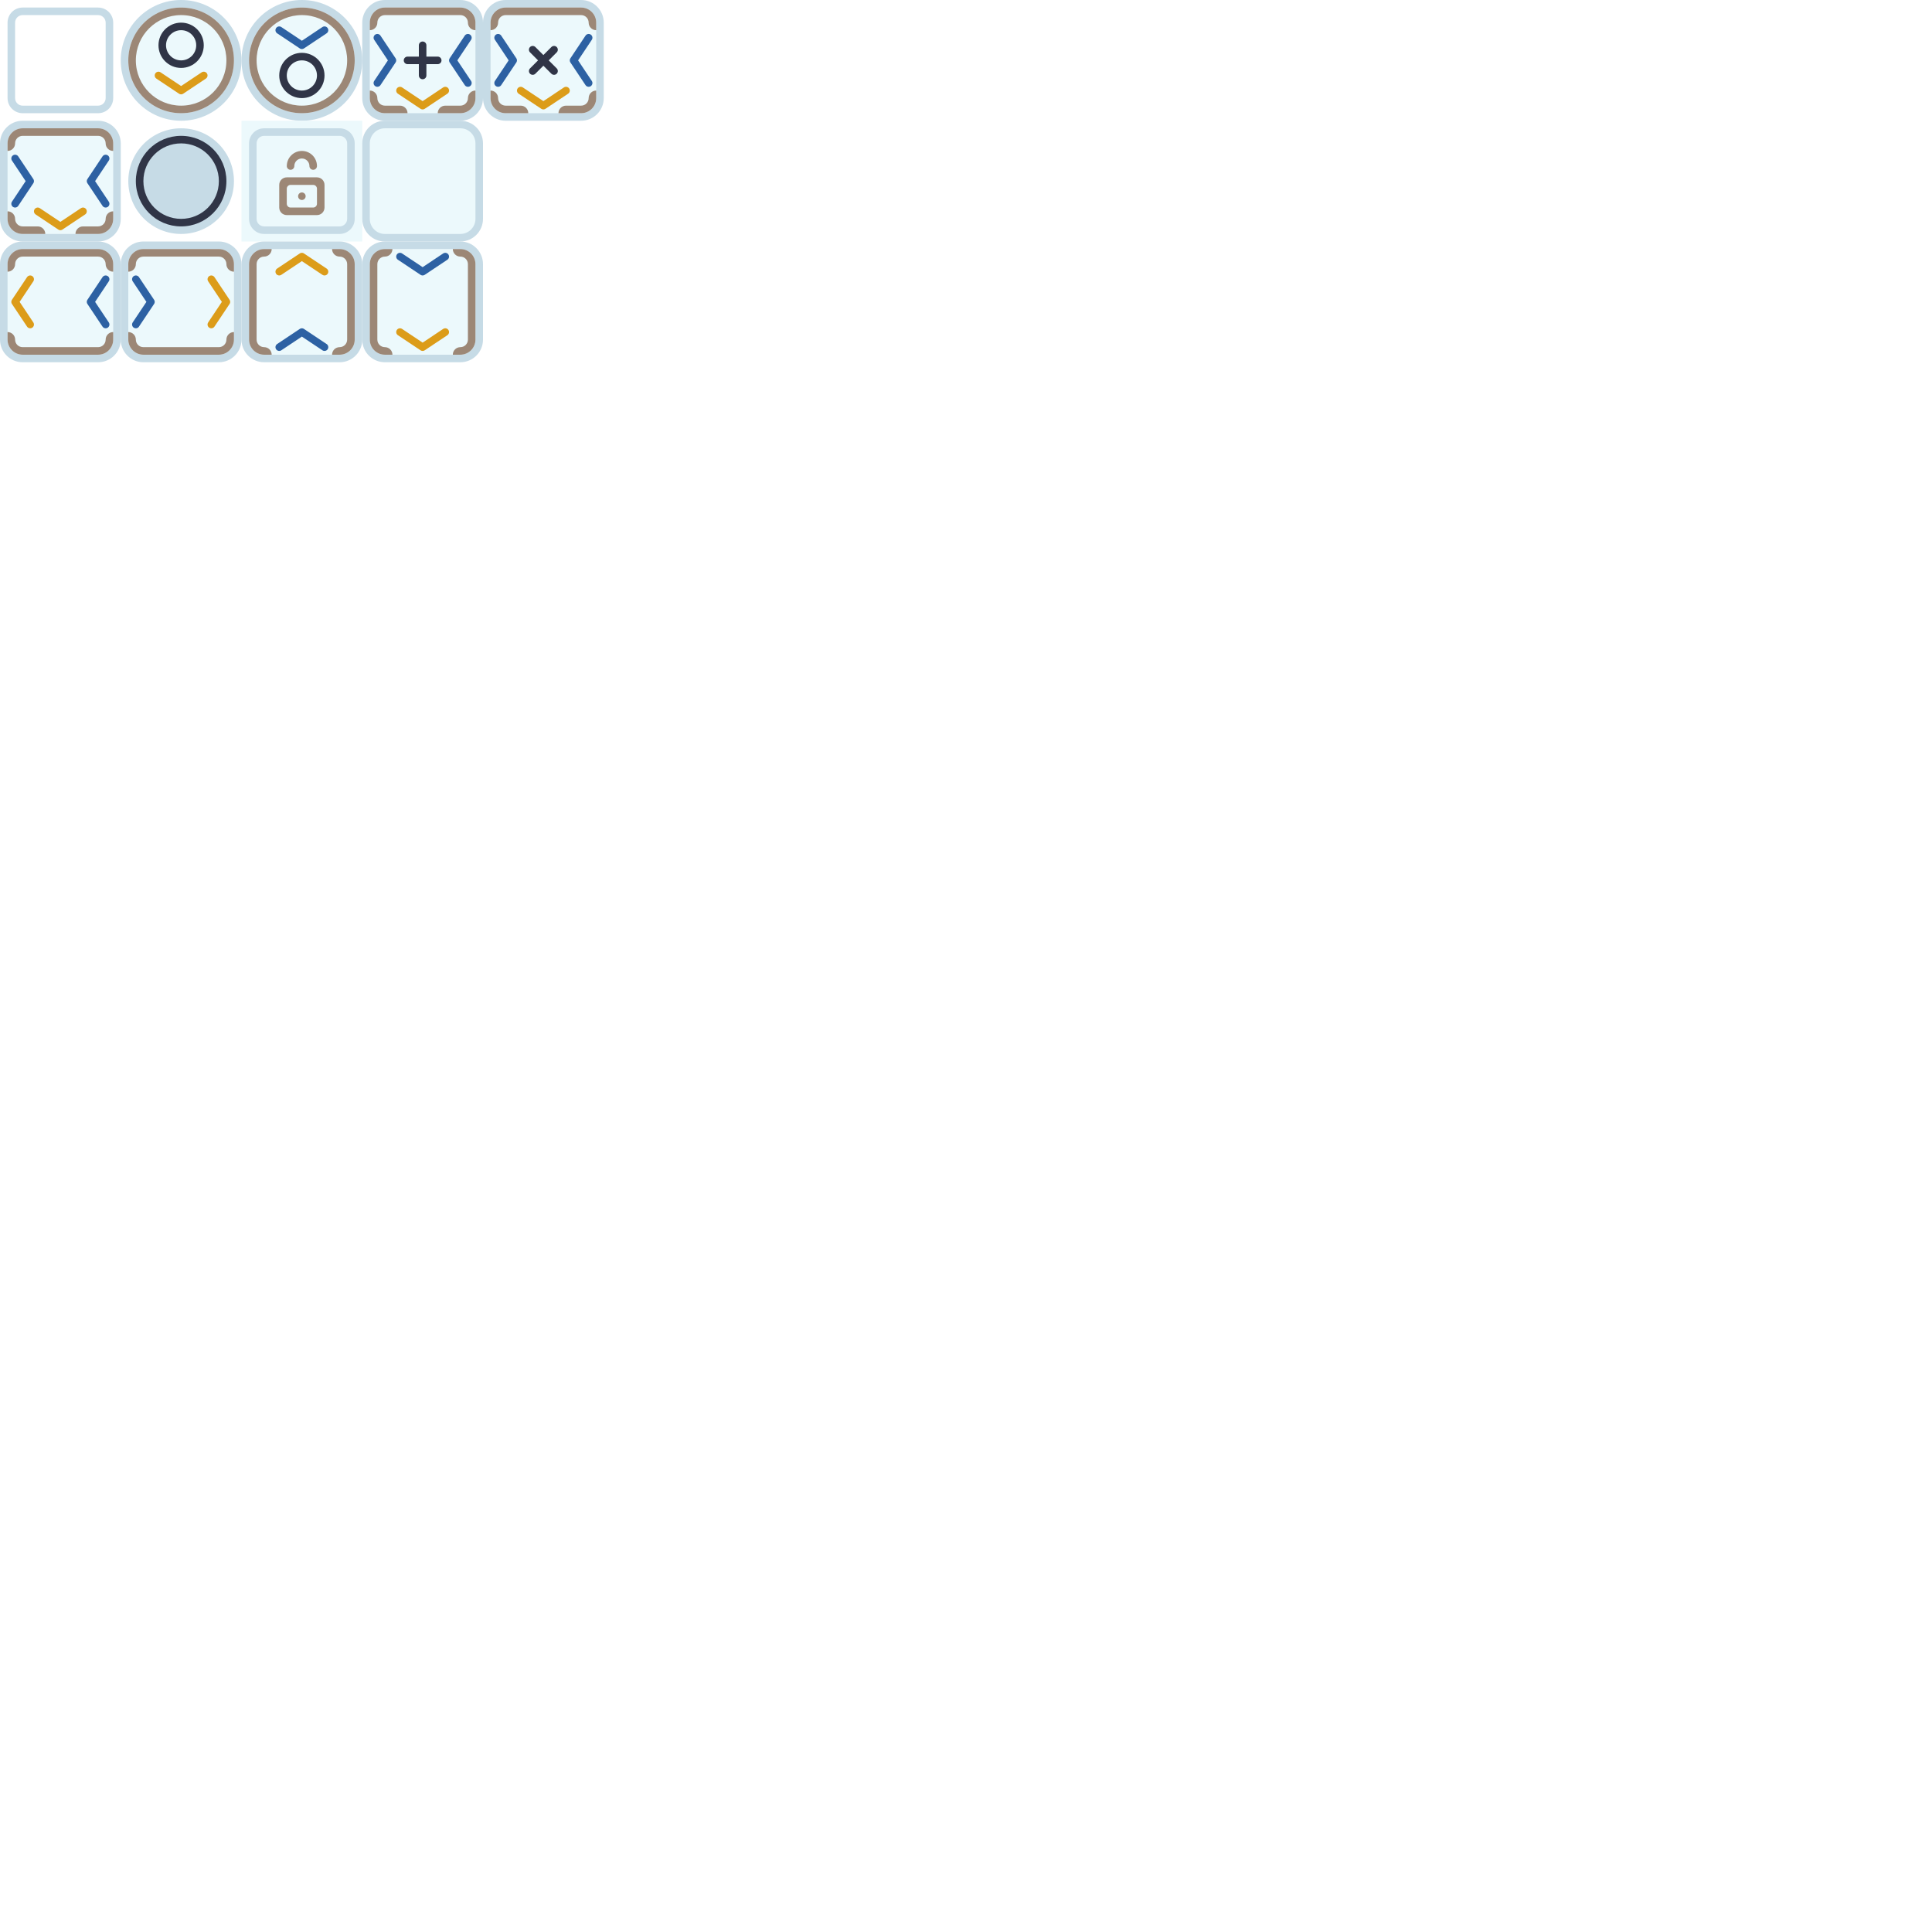
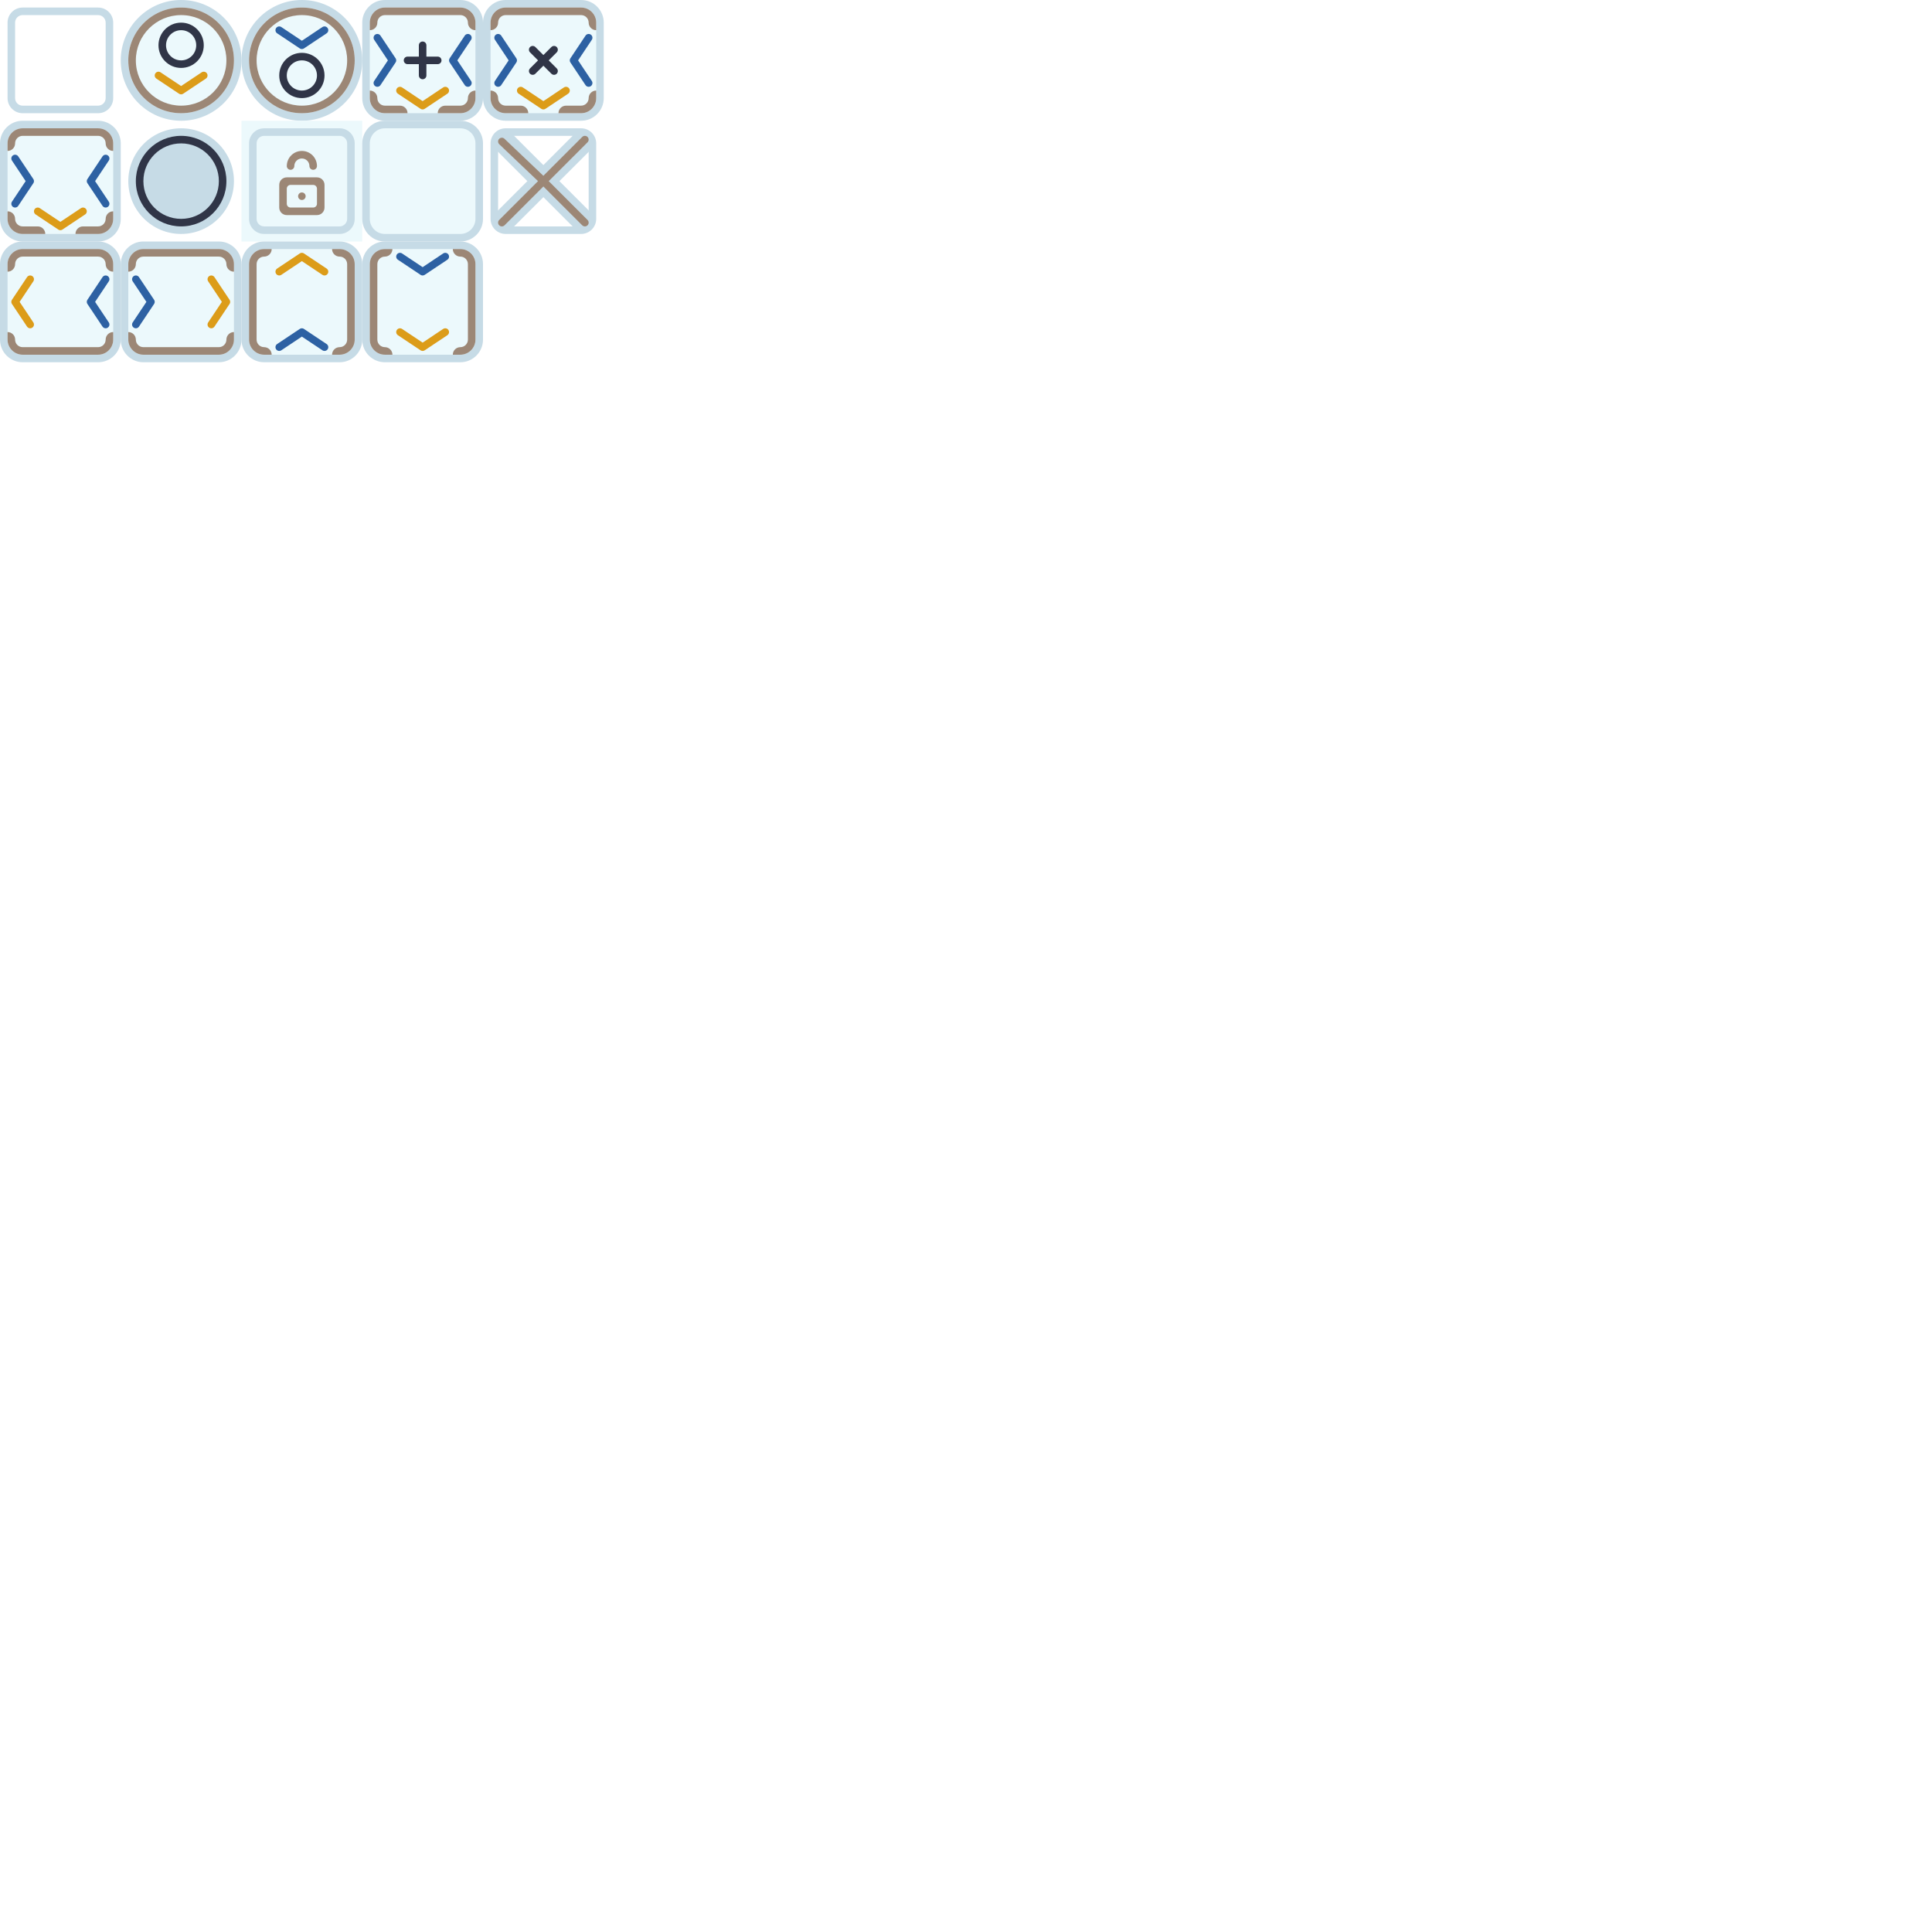
<svg xmlns="http://www.w3.org/2000/svg" xmlns:xlink="http://www.w3.org/1999/xlink" width="1024" height="1024" viewBox="0 0 1024 1024" version="1.1" id="svg5">
  <defs id="defs2" />
  <g id="layer1" style="display:none">
    <rect style="opacity:1;fill:#9c8776;fill-opacity:1;stroke-width:0.265;stroke-linecap:round;stroke-linejoin:round" id="rect234" width="9.452" height="11.258" x="-32.512" y="-5.629" />
    <rect style="opacity:1;fill:#2d61a3;fill-opacity:1;stroke-width:0.265;stroke-linecap:round;stroke-linejoin:round" id="rect1624" width="9.452" height="11.258" x="-19.335" y="-19.675" />
    <rect style="opacity:1;fill:#dc9c19;fill-opacity:1;stroke-width:0.265;stroke-linecap:round;stroke-linejoin:round" id="rect1626" width="9.452" height="11.258" x="-32.512" y="-19.675" />
    <rect style="opacity:1;fill:#303547;fill-opacity:1;stroke-width:0.265;stroke-linecap:round;stroke-linejoin:round" id="rect1628" width="9.452" height="11.258" x="-19.335" y="-33.721" />
    <rect style="opacity:1;fill:#c6dbe6;fill-opacity:1;stroke-width:0.265;stroke-linecap:round;stroke-linejoin:round" id="rect2356" width="9.452" height="11.258" x="-19.335" y="-5.629" />
    <g id="g10489" style="stroke:#ff36ba;stroke-opacity:1" transform="translate(0,-192)">
      <path style="fill:none;stroke:#ff36ba;stroke-width:1px;stroke-linecap:butt;stroke-linejoin:miter;stroke-opacity:1" d="m 32,220 v 8" id="path10485" />
      <g id="g19122">
        <path style="fill:none;stroke:#ff36ba;stroke-width:1px;stroke-linecap:butt;stroke-linejoin:miter;stroke-opacity:1" d="m 28,224 h 8" id="path10487" />
        <path id="rect18831" style="opacity:1;fill:#ff36ba;fill-opacity:1;stroke:none;stroke-width:4;stroke-linecap:round;stroke-linejoin:round;stroke-dasharray:none;stroke-opacity:1" d="m 0,192 v 64 h 64 v -64 z m 1,1 h 62 v 62 H 1 Z" />
      </g>
    </g>
    <g id="g14717" style="stroke:#ff36ba;stroke-opacity:1" transform="translate(261.4094,-188.9544)" />
    <use x="0" y="0" xlink:href="#g10489" id="use20725" />
    <use x="0" y="0" xlink:href="#g10489" transform="translate(0,64)" id="use20727" />
    <use x="0" y="0" xlink:href="#g10489" transform="translate(0,128)" id="use20729" />
    <use x="0" y="0" xlink:href="#g10489" transform="translate(0,192)" id="use20731" />
    <use x="0" y="0" xlink:href="#g10489" transform="translate(0,256)" id="use20733" />
    <use x="0" y="0" xlink:href="#g10489" transform="translate(0,320)" id="use20735" />
    <use x="0" y="0" xlink:href="#g10489" transform="translate(0,384)" id="use20737" />
    <use x="0" y="0" xlink:href="#g10489" transform="translate(0,448)" id="use20739" />
    <use x="0" y="0" xlink:href="#g10489" transform="translate(0,512)" id="use20741" />
    <use x="0" y="0" xlink:href="#g10489" transform="translate(0,576)" id="use20743" />
    <use x="0" y="0" xlink:href="#g10489" transform="translate(0,640)" id="use20745" />
    <use x="0" y="0" xlink:href="#g10489" transform="translate(0,704)" id="use20747" />
    <use x="0" y="0" xlink:href="#g10489" transform="translate(0,768)" id="use20749" />
    <use x="0" y="0" xlink:href="#g10489" transform="translate(0,832)" id="use20751" />
    <use x="0" y="0" xlink:href="#g10489" transform="translate(0,896)" id="use20753" />
    <use x="0" y="0" xlink:href="#g10489" transform="translate(0,960)" id="use20755" />
    <use x="0" y="0" xlink:href="#g10489" transform="translate(64)" id="use20757" />
    <use x="0" y="0" xlink:href="#g10489" transform="translate(64,64)" id="use20759" />
    <use x="0" y="0" xlink:href="#g10489" transform="translate(64,128)" id="use20761" />
    <use x="0" y="0" xlink:href="#g10489" transform="translate(64,192)" id="use20763" />
    <use x="0" y="0" xlink:href="#g10489" transform="translate(64,256)" id="use20765" />
    <use x="0" y="0" xlink:href="#g10489" transform="translate(64,320)" id="use20767" />
    <use x="0" y="0" xlink:href="#g10489" transform="translate(64,384)" id="use20769" />
    <use x="0" y="0" xlink:href="#g10489" transform="translate(64,448)" id="use20771" />
    <use x="0" y="0" xlink:href="#g10489" transform="translate(64,512)" id="use20773" />
    <use x="0" y="0" xlink:href="#g10489" transform="translate(64,576)" id="use20775" />
    <use x="0" y="0" xlink:href="#g10489" transform="translate(64,640)" id="use20777" />
    <use x="0" y="0" xlink:href="#g10489" transform="translate(64,704)" id="use20779" />
    <use x="0" y="0" xlink:href="#g10489" transform="translate(64,768)" id="use20781" />
    <use x="0" y="0" xlink:href="#g10489" transform="translate(64,832)" id="use20783" />
    <use x="0" y="0" xlink:href="#g10489" transform="translate(64,896)" id="use20785" />
    <use x="0" y="0" xlink:href="#g10489" transform="translate(64,960)" id="use20787" />
    <use x="0" y="0" xlink:href="#g10489" transform="translate(128)" id="use20789" />
    <use x="0" y="0" xlink:href="#g10489" transform="translate(128,64)" id="use20791" />
    <use x="0" y="0" xlink:href="#g10489" transform="translate(128,128)" id="use20793" />
    <use x="0" y="0" xlink:href="#g10489" transform="translate(128,192)" id="use20795" />
    <use x="0" y="0" xlink:href="#g10489" transform="translate(128,256)" id="use20797" />
    <use x="0" y="0" xlink:href="#g10489" transform="translate(128,320)" id="use20799" />
    <use x="0" y="0" xlink:href="#g10489" transform="translate(128,384)" id="use20801" />
    <use x="0" y="0" xlink:href="#g10489" transform="translate(128,448)" id="use20803" />
    <use x="0" y="0" xlink:href="#g10489" transform="translate(128,512)" id="use20805" />
    <use x="0" y="0" xlink:href="#g10489" transform="translate(128,576)" id="use20807" />
    <use x="0" y="0" xlink:href="#g10489" transform="translate(128,640)" id="use20809" />
    <use x="0" y="0" xlink:href="#g10489" transform="translate(128,704)" id="use20811" />
    <use x="0" y="0" xlink:href="#g10489" transform="translate(128,768)" id="use20813" />
    <use x="0" y="0" xlink:href="#g10489" transform="translate(128,832)" id="use20815" />
    <use x="0" y="0" xlink:href="#g10489" transform="translate(128,896)" id="use20817" />
    <use x="0" y="0" xlink:href="#g10489" transform="translate(128,960)" id="use20819" />
    <use x="0" y="0" xlink:href="#g10489" transform="translate(192)" id="use20821" />
    <use x="0" y="0" xlink:href="#g10489" transform="translate(192,64)" id="use20823" />
    <use x="0" y="0" xlink:href="#g10489" transform="translate(192,128)" id="use20825" />
    <use x="0" y="0" xlink:href="#g10489" transform="translate(192,192)" id="use20827" />
    <use x="0" y="0" xlink:href="#g10489" transform="translate(192,256)" id="use20829" />
    <use x="0" y="0" xlink:href="#g10489" transform="translate(192,320)" id="use20831" />
    <use x="0" y="0" xlink:href="#g10489" transform="translate(192,384)" id="use20833" />
    <use x="0" y="0" xlink:href="#g10489" transform="translate(192,448)" id="use20835" />
    <use x="0" y="0" xlink:href="#g10489" transform="translate(192,512)" id="use20837" />
    <use x="0" y="0" xlink:href="#g10489" transform="translate(192,576)" id="use20839" />
    <use x="0" y="0" xlink:href="#g10489" transform="translate(192,640)" id="use20841" />
    <use x="0" y="0" xlink:href="#g10489" transform="translate(192,704)" id="use20843" />
    <use x="0" y="0" xlink:href="#g10489" transform="translate(192,768)" id="use20845" />
    <use x="0" y="0" xlink:href="#g10489" transform="translate(192,832)" id="use20847" />
    <use x="0" y="0" xlink:href="#g10489" transform="translate(192,896)" id="use20849" />
    <use x="0" y="0" xlink:href="#g10489" transform="translate(192,960)" id="use20851" />
    <use x="0" y="0" xlink:href="#g10489" transform="translate(256)" id="use20853" />
    <use x="0" y="0" xlink:href="#g10489" transform="translate(256,64)" id="use20855" />
    <use x="0" y="0" xlink:href="#g10489" transform="translate(256,128)" id="use20857" />
    <use x="0" y="0" xlink:href="#g10489" transform="translate(256,192)" id="use20859" />
    <use x="0" y="0" xlink:href="#g10489" transform="translate(256,256)" id="use20861" />
    <use x="0" y="0" xlink:href="#g10489" transform="translate(256,320)" id="use20863" />
    <use x="0" y="0" xlink:href="#g10489" transform="translate(256,384)" id="use20865" />
    <use x="0" y="0" xlink:href="#g10489" transform="translate(256,448)" id="use20867" />
    <use x="0" y="0" xlink:href="#g10489" transform="translate(256,512)" id="use20869" />
    <use x="0" y="0" xlink:href="#g10489" transform="translate(256,576)" id="use20871" />
    <use x="0" y="0" xlink:href="#g10489" transform="translate(256,640)" id="use20873" />
    <use x="0" y="0" xlink:href="#g10489" transform="translate(256,704)" id="use20875" />
    <use x="0" y="0" xlink:href="#g10489" transform="translate(256,768)" id="use20877" />
    <use x="0" y="0" xlink:href="#g10489" transform="translate(256,832)" id="use20879" />
    <use x="0" y="0" xlink:href="#g10489" transform="translate(256,896)" id="use20881" />
    <use x="0" y="0" xlink:href="#g10489" transform="translate(256,960)" id="use20883" />
    <use x="0" y="0" xlink:href="#g10489" transform="translate(320)" id="use20885" />
    <use x="0" y="0" xlink:href="#g10489" transform="translate(320,64)" id="use20887" />
    <use x="0" y="0" xlink:href="#g10489" transform="translate(320,128)" id="use20889" />
    <use x="0" y="0" xlink:href="#g10489" transform="translate(320,192)" id="use20891" />
    <use x="0" y="0" xlink:href="#g10489" transform="translate(320,256)" id="use20893" />
    <use x="0" y="0" xlink:href="#g10489" transform="translate(320,320)" id="use20895" />
    <use x="0" y="0" xlink:href="#g10489" transform="translate(320,384)" id="use20897" />
    <use x="0" y="0" xlink:href="#g10489" transform="translate(320,448)" id="use20899" />
    <use x="0" y="0" xlink:href="#g10489" transform="translate(320,512)" id="use20901" />
    <use x="0" y="0" xlink:href="#g10489" transform="translate(320,576)" id="use20903" />
    <use x="0" y="0" xlink:href="#g10489" transform="translate(320,640)" id="use20905" />
    <use x="0" y="0" xlink:href="#g10489" transform="translate(320,704)" id="use20907" />
    <use x="0" y="0" xlink:href="#g10489" transform="translate(320,768)" id="use20909" />
    <use x="0" y="0" xlink:href="#g10489" transform="translate(320,832)" id="use20911" />
    <use x="0" y="0" xlink:href="#g10489" transform="translate(320,896)" id="use20913" />
    <use x="0" y="0" xlink:href="#g10489" transform="translate(320,960)" id="use20915" />
    <use x="0" y="0" xlink:href="#g10489" transform="translate(384)" id="use20917" />
    <use x="0" y="0" xlink:href="#g10489" transform="translate(384,64)" id="use20919" />
    <use x="0" y="0" xlink:href="#g10489" transform="translate(384,128)" id="use20921" />
    <use x="0" y="0" xlink:href="#g10489" transform="translate(384,192)" id="use20923" />
    <use x="0" y="0" xlink:href="#g10489" transform="translate(384,256)" id="use20925" />
    <use x="0" y="0" xlink:href="#g10489" transform="translate(384,320)" id="use20927" />
    <use x="0" y="0" xlink:href="#g10489" transform="translate(384,384)" id="use20929" />
    <use x="0" y="0" xlink:href="#g10489" transform="translate(384,448)" id="use20931" />
    <use x="0" y="0" xlink:href="#g10489" transform="translate(384,512)" id="use20933" />
    <use x="0" y="0" xlink:href="#g10489" transform="translate(384,576)" id="use20935" />
    <use x="0" y="0" xlink:href="#g10489" transform="translate(384,640)" id="use20937" />
    <use x="0" y="0" xlink:href="#g10489" transform="translate(384,704)" id="use20939" />
    <use x="0" y="0" xlink:href="#g10489" transform="translate(384,768)" id="use20941" />
    <use x="0" y="0" xlink:href="#g10489" transform="translate(384,832)" id="use20943" />
    <use x="0" y="0" xlink:href="#g10489" transform="translate(384,896)" id="use20945" />
    <use x="0" y="0" xlink:href="#g10489" transform="translate(384,960)" id="use20947" />
    <use x="0" y="0" xlink:href="#g10489" transform="translate(448)" id="use20949" />
    <use x="0" y="0" xlink:href="#g10489" transform="translate(448,64)" id="use20951" />
    <use x="0" y="0" xlink:href="#g10489" transform="translate(448,128)" id="use20953" />
    <use x="0" y="0" xlink:href="#g10489" transform="translate(448,192)" id="use20955" />
    <use x="0" y="0" xlink:href="#g10489" transform="translate(448,256)" id="use20957" />
    <use x="0" y="0" xlink:href="#g10489" transform="translate(448,320)" id="use20959" />
    <use x="0" y="0" xlink:href="#g10489" transform="translate(448,384)" id="use20961" />
    <use x="0" y="0" xlink:href="#g10489" transform="translate(448,448)" id="use20963" />
    <use x="0" y="0" xlink:href="#g10489" transform="translate(448,512)" id="use20965" />
    <use x="0" y="0" xlink:href="#g10489" transform="translate(448,576)" id="use20967" />
    <use x="0" y="0" xlink:href="#g10489" transform="translate(448,640)" id="use20969" />
    <use x="0" y="0" xlink:href="#g10489" transform="translate(448,704)" id="use20971" />
    <use x="0" y="0" xlink:href="#g10489" transform="translate(448,768)" id="use20973" />
    <use x="0" y="0" xlink:href="#g10489" transform="translate(448,832)" id="use20975" />
    <use x="0" y="0" xlink:href="#g10489" transform="translate(448,896)" id="use20977" />
    <use x="0" y="0" xlink:href="#g10489" transform="translate(448,960)" id="use20979" />
    <use x="0" y="0" xlink:href="#g10489" transform="translate(512)" id="use20981" />
    <use x="0" y="0" xlink:href="#g10489" transform="translate(512,64)" id="use20983" />
    <use x="0" y="0" xlink:href="#g10489" transform="translate(512,128)" id="use20985" />
    <use x="0" y="0" xlink:href="#g10489" transform="translate(512,192)" id="use20987" />
    <use x="0" y="0" xlink:href="#g10489" transform="translate(512,256)" id="use20989" />
    <use x="0" y="0" xlink:href="#g10489" transform="translate(512,320)" id="use20991" />
    <use x="0" y="0" xlink:href="#g10489" transform="translate(512,384)" id="use20993" />
    <use x="0" y="0" xlink:href="#g10489" transform="translate(512,448)" id="use20995" />
    <use x="0" y="0" xlink:href="#g10489" transform="translate(512,512)" id="use20997" />
    <use x="0" y="0" xlink:href="#g10489" transform="translate(512,576)" id="use20999" />
    <use x="0" y="0" xlink:href="#g10489" transform="translate(512,640)" id="use21001" />
    <use x="0" y="0" xlink:href="#g10489" transform="translate(512,704)" id="use21003" />
    <use x="0" y="0" xlink:href="#g10489" transform="translate(512,768)" id="use21005" />
    <use x="0" y="0" xlink:href="#g10489" transform="translate(512,832)" id="use21007" />
    <use x="0" y="0" xlink:href="#g10489" transform="translate(512,896)" id="use21009" />
    <use x="0" y="0" xlink:href="#g10489" transform="translate(512,960)" id="use21011" />
    <use x="0" y="0" xlink:href="#g10489" transform="translate(576)" id="use21013" />
    <use x="0" y="0" xlink:href="#g10489" transform="translate(576,64)" id="use21015" />
    <use x="0" y="0" xlink:href="#g10489" transform="translate(576,128)" id="use21017" />
    <use x="0" y="0" xlink:href="#g10489" transform="translate(576,192)" id="use21019" />
    <use x="0" y="0" xlink:href="#g10489" transform="translate(576,256)" id="use21021" />
    <use x="0" y="0" xlink:href="#g10489" transform="translate(576,320)" id="use21023" />
    <use x="0" y="0" xlink:href="#g10489" transform="translate(576,384)" id="use21025" />
    <use x="0" y="0" xlink:href="#g10489" transform="translate(576,448)" id="use21027" />
    <use x="0" y="0" xlink:href="#g10489" transform="translate(576,512)" id="use21029" />
    <use x="0" y="0" xlink:href="#g10489" transform="translate(576,576)" id="use21031" />
    <use x="0" y="0" xlink:href="#g10489" transform="translate(576,640)" id="use21033" />
    <use x="0" y="0" xlink:href="#g10489" transform="translate(576,704)" id="use21035" />
    <use x="0" y="0" xlink:href="#g10489" transform="translate(576,768)" id="use21037" />
    <use x="0" y="0" xlink:href="#g10489" transform="translate(576,832)" id="use21039" />
    <use x="0" y="0" xlink:href="#g10489" transform="translate(576,896)" id="use21041" />
    <use x="0" y="0" xlink:href="#g10489" transform="translate(576,960)" id="use21043" />
    <use x="0" y="0" xlink:href="#g10489" transform="translate(640)" id="use21045" />
    <use x="0" y="0" xlink:href="#g10489" transform="translate(640,64)" id="use21047" />
    <use x="0" y="0" xlink:href="#g10489" transform="translate(640,128)" id="use21049" />
    <use x="0" y="0" xlink:href="#g10489" transform="translate(640,192)" id="use21051" />
    <use x="0" y="0" xlink:href="#g10489" transform="translate(640,256)" id="use21053" />
    <use x="0" y="0" xlink:href="#g10489" transform="translate(640,320)" id="use21055" />
    <use x="0" y="0" xlink:href="#g10489" transform="translate(640,384)" id="use21057" />
    <use x="0" y="0" xlink:href="#g10489" transform="translate(640,448)" id="use21059" />
    <use x="0" y="0" xlink:href="#g10489" transform="translate(640,512)" id="use21061" />
    <use x="0" y="0" xlink:href="#g10489" transform="translate(640,576)" id="use21063" />
    <use x="0" y="0" xlink:href="#g10489" transform="translate(640,640)" id="use21065" />
    <use x="0" y="0" xlink:href="#g10489" transform="translate(640,704)" id="use21067" />
    <use x="0" y="0" xlink:href="#g10489" transform="translate(640,768)" id="use21069" />
    <use x="0" y="0" xlink:href="#g10489" transform="translate(640,832)" id="use21071" />
    <use x="0" y="0" xlink:href="#g10489" transform="translate(640,896)" id="use21073" />
    <use x="0" y="0" xlink:href="#g10489" transform="translate(640,960)" id="use21075" />
    <use x="0" y="0" xlink:href="#g10489" transform="translate(704)" id="use21077" />
    <use x="0" y="0" xlink:href="#g10489" transform="translate(704,64)" id="use21079" />
    <use x="0" y="0" xlink:href="#g10489" transform="translate(704,128)" id="use21081" />
    <use x="0" y="0" xlink:href="#g10489" transform="translate(704,192)" id="use21083" />
    <use x="0" y="0" xlink:href="#g10489" transform="translate(704,256)" id="use21085" />
    <use x="0" y="0" xlink:href="#g10489" transform="translate(704,320)" id="use21087" />
    <use x="0" y="0" xlink:href="#g10489" transform="translate(704,384)" id="use21089" />
    <use x="0" y="0" xlink:href="#g10489" transform="translate(704,448)" id="use21091" />
    <use x="0" y="0" xlink:href="#g10489" transform="translate(704,512)" id="use21093" />
    <use x="0" y="0" xlink:href="#g10489" transform="translate(704,576)" id="use21095" />
    <use x="0" y="0" xlink:href="#g10489" transform="translate(704,640)" id="use21097" />
    <use x="0" y="0" xlink:href="#g10489" transform="translate(704,704)" id="use21099" />
    <use x="0" y="0" xlink:href="#g10489" transform="translate(704,768)" id="use21101" />
    <use x="0" y="0" xlink:href="#g10489" transform="translate(704,832)" id="use21103" />
    <use x="0" y="0" xlink:href="#g10489" transform="translate(704,896)" id="use21105" />
    <use x="0" y="0" xlink:href="#g10489" transform="translate(704,960)" id="use21107" />
    <use x="0" y="0" xlink:href="#g10489" transform="translate(768)" id="use21109" />
    <use x="0" y="0" xlink:href="#g10489" transform="translate(768,64)" id="use21111" />
    <use x="0" y="0" xlink:href="#g10489" transform="translate(768,128)" id="use21113" />
    <use x="0" y="0" xlink:href="#g10489" transform="translate(768,192)" id="use21115" />
    <use x="0" y="0" xlink:href="#g10489" transform="translate(768,256)" id="use21117" />
    <use x="0" y="0" xlink:href="#g10489" transform="translate(768,320)" id="use21119" />
    <use x="0" y="0" xlink:href="#g10489" transform="translate(768,384)" id="use21121" />
    <use x="0" y="0" xlink:href="#g10489" transform="translate(768,448)" id="use21123" />
    <use x="0" y="0" xlink:href="#g10489" transform="translate(768,512)" id="use21125" />
    <use x="0" y="0" xlink:href="#g10489" transform="translate(768,576)" id="use21127" />
    <use x="0" y="0" xlink:href="#g10489" transform="translate(768,640)" id="use21129" />
    <use x="0" y="0" xlink:href="#g10489" transform="translate(768,704)" id="use21131" />
    <use x="0" y="0" xlink:href="#g10489" transform="translate(768,768)" id="use21133" />
    <use x="0" y="0" xlink:href="#g10489" transform="translate(768,832)" id="use21135" />
    <use x="0" y="0" xlink:href="#g10489" transform="translate(768,896)" id="use21137" />
    <use x="0" y="0" xlink:href="#g10489" transform="translate(768,960)" id="use21139" />
    <use x="0" y="0" xlink:href="#g10489" transform="translate(832)" id="use21141" />
    <use x="0" y="0" xlink:href="#g10489" transform="translate(832,64)" id="use21143" />
    <use x="0" y="0" xlink:href="#g10489" transform="translate(832,128)" id="use21145" />
    <use x="0" y="0" xlink:href="#g10489" transform="translate(832,192)" id="use21147" />
    <use x="0" y="0" xlink:href="#g10489" transform="translate(832,256)" id="use21149" />
    <use x="0" y="0" xlink:href="#g10489" transform="translate(832,320)" id="use21151" />
    <use x="0" y="0" xlink:href="#g10489" transform="translate(832,384)" id="use21153" />
    <use x="0" y="0" xlink:href="#g10489" transform="translate(832,448)" id="use21155" />
    <use x="0" y="0" xlink:href="#g10489" transform="translate(832,512)" id="use21157" />
    <use x="0" y="0" xlink:href="#g10489" transform="translate(832,576)" id="use21159" />
    <use x="0" y="0" xlink:href="#g10489" transform="translate(832,640)" id="use21161" />
    <use x="0" y="0" xlink:href="#g10489" transform="translate(832,704)" id="use21163" />
    <use x="0" y="0" xlink:href="#g10489" transform="translate(832,768)" id="use21165" />
    <use x="0" y="0" xlink:href="#g10489" transform="translate(832,832)" id="use21167" />
    <use x="0" y="0" xlink:href="#g10489" transform="translate(832,896)" id="use21169" />
    <use x="0" y="0" xlink:href="#g10489" transform="translate(832,960)" id="use21171" />
    <use x="0" y="0" xlink:href="#g10489" transform="translate(896)" id="use21173" />
    <use x="0" y="0" xlink:href="#g10489" transform="translate(896,64)" id="use21175" />
    <use x="0" y="0" xlink:href="#g10489" transform="translate(896,128)" id="use21177" />
    <use x="0" y="0" xlink:href="#g10489" transform="translate(896,192)" id="use21179" />
    <use x="0" y="0" xlink:href="#g10489" transform="translate(896,256)" id="use21181" />
    <use x="0" y="0" xlink:href="#g10489" transform="translate(896,320)" id="use21183" />
    <use x="0" y="0" xlink:href="#g10489" transform="translate(896,384)" id="use21185" />
    <use x="0" y="0" xlink:href="#g10489" transform="translate(896,448)" id="use21187" />
    <use x="0" y="0" xlink:href="#g10489" transform="translate(896,512)" id="use21189" />
    <use x="0" y="0" xlink:href="#g10489" transform="translate(896,576)" id="use21191" />
    <use x="0" y="0" xlink:href="#g10489" transform="translate(896,640)" id="use21193" />
    <use x="0" y="0" xlink:href="#g10489" transform="translate(896,704)" id="use21195" />
    <use x="0" y="0" xlink:href="#g10489" transform="translate(896,768)" id="use21197" />
    <use x="0" y="0" xlink:href="#g10489" transform="translate(896,832)" id="use21199" />
    <use x="0" y="0" xlink:href="#g10489" transform="translate(896,896)" id="use21201" />
    <use x="0" y="0" xlink:href="#g10489" transform="translate(896,960)" id="use21203" />
    <use x="0" y="0" xlink:href="#g10489" transform="translate(960)" id="use21205" />
    <use x="0" y="0" xlink:href="#g10489" transform="translate(960,64)" id="use21207" />
    <use x="0" y="0" xlink:href="#g10489" transform="translate(960,128)" id="use21209" />
    <use x="0" y="0" xlink:href="#g10489" transform="translate(960,192)" id="use21211" />
    <use x="0" y="0" xlink:href="#g10489" transform="translate(960,256)" id="use21213" />
    <use x="0" y="0" xlink:href="#g10489" transform="translate(960,320)" id="use21215" />
    <use x="0" y="0" xlink:href="#g10489" transform="translate(960,384)" id="use21217" />
    <use x="0" y="0" xlink:href="#g10489" transform="translate(960,448)" id="use21219" />
    <use x="0" y="0" xlink:href="#g10489" transform="translate(960,512)" id="use21221" />
    <use x="0" y="0" xlink:href="#g10489" transform="translate(960,576)" id="use21223" />
    <use x="0" y="0" xlink:href="#g10489" transform="translate(960,640)" id="use21225" />
    <use x="0" y="0" xlink:href="#g10489" transform="translate(960,704)" id="use21227" />
    <use x="0" y="0" xlink:href="#g10489" transform="translate(960,768)" id="use21229" />
    <use x="0" y="0" xlink:href="#g10489" transform="translate(960,832)" id="use21231" />
    <use x="0" y="0" xlink:href="#g10489" transform="translate(960,896)" id="use21233" />
    <use x="0" y="0" xlink:href="#g10489" transform="translate(960,960)" id="use21235" />
    <rect style="opacity:1;fill:#ecf9fc;fill-opacity:1;stroke-width:0.265;stroke-linecap:round;stroke-linejoin:round" id="rect5882" width="9.452" height="11.258" x="-19.335" y="8.417" />
  </g>
  <g id="layer2" style="display:inline">
+     <path id="path7112" style="fill:#c6dbe6;fill-opacity:1;stroke-width:4;stroke-linecap:round;stroke-linejoin:round" d="m 268,68 a 8,8 0 0 0 -8,8 v 40 a 8,8 0 0 0 8,8 h 40 a 8,8 0 0 0 8,-8 V 76 a 8,8 0 0 0 -8,-8 z m 0,4 h 40 a 4,4 0 0 1 4,4 v 40 a 4,4 0 0 1 -4,4 h -40 a 4,4 0 0 1 -4,-4 V 76 a 4,4 0 0 1 4,-4 z" />
+     <path style="fill:none;stroke:#c6dbe6;stroke-width:12;stroke-linecap:round;stroke-linejoin:miter;stroke-dasharray:none;stroke-opacity:1" d="m 308,76 -40,40" id="path7114" />
    <circle style="fill:#c6dbe6;stroke-width:4;stroke-linecap:round;stroke-linejoin:round;fill-opacity:1" id="path651" cx="96" cy="96" r="28" />
    <rect style="fill:#c6dbe6;fill-opacity:1;stroke:none;stroke-width:4;stroke-linecap:round;stroke-linejoin:round;stroke-dasharray:none;stroke-opacity:1" id="rect9174" width="64" height="64" x="0" y="64" rx="12" />
    <circle style="fill:#c6dbe6;fill-opacity:1;stroke:none;stroke-width:4;stroke-linecap:round;stroke-linejoin:round;stroke-dasharray:none;stroke-opacity:1" id="path8086" cx="96" cy="32" r="32" />
    <path id="path4811" style="fill:#c6dbe6;stroke-width:4;stroke-linecap:round;stroke-linejoin:round;fill-opacity:1" d="M 12 4 A 8 8 0 0 0 4 12 L 4 52 A 8 8 0 0 0 12 60 L 52 60 A 8 8 0 0 0 60 52 L 60 12 A 8 8 0 0 0 52 4 L 12 4 z M 12 8 L 52 8 A 4 4 0 0 1 56 12 L 56 52 A 4 4 0 0 1 52 56 L 12 56 A 4 4 0 0 1 8 52 L 8 12 A 4 4 0 0 1 12 8 z " />
    <circle style="fill:#ecf9fc;fill-opacity:1;stroke:none;stroke-width:4;stroke-linecap:round;stroke-linejoin:round;stroke-dasharray:none;stroke-opacity:1" id="path8209" cx="96" cy="32" r="28" />
    <path id="path7006" style="fill:#9c8776;fill-opacity:1;stroke-width:4;stroke-linecap:round;stroke-linejoin:round" d="M 96 4 A 28 28 0 0 0 68 32 A 28 28 0 0 0 96 60 A 28 28 0 0 0 124 32 A 28 28 0 0 0 96 4 z M 96 8 A 24 24 0 0 1 120 32 A 24 24 0 0 1 96 56 A 24 24 0 0 1 72 32 A 24 24 0 0 1 96 8 z " />
    <path style="fill:none;stroke:#dc9c19;stroke-width:4;stroke-linecap:round;stroke-linejoin:round;stroke-dasharray:none;stroke-opacity:1" d="M 108,40 96,48 84,40" id="path7490" />
    <path id="path7751" style="fill:#303547;fill-opacity:1;stroke:none;stroke-width:4;stroke-linecap:round;stroke-linejoin:round;stroke-dasharray:none;stroke-opacity:1" d="M 96,12 A 12,12 0 0 0 84,24 12,12 0 0 0 96,36 12,12 0 0 0 108,24 12,12 0 0 0 96,12 Z m 0,4 a 8,8 0 0 1 8,8 8,8 0 0 1 -8,8 8,8 0 0 1 -8,-8 8,8 0 0 1 8,-8 z" />
    <rect style="fill:#ecf9fc;fill-opacity:1;stroke:none;stroke-width:4;stroke-linecap:round;stroke-linejoin:round;stroke-dasharray:none;stroke-opacity:1" id="rect9297" width="56" height="56" x="4" y="68" rx="8" />
    <path id="path8909" style="fill:#9c8776;fill-opacity:1;stroke-width:4;stroke-linecap:round;stroke-linejoin:round" d="M 12 68 A 8 8 0 0 0 4 76 L 4 80 A 4 4 0 0 0 8 76 A 4 4 0 0 1 12 72 L 52 72 A 4 4 0 0 1 56 76 A 4 4 0 0 0 60 80 L 60 76 A 8 8 0 0 0 52 68 L 12 68 z M 4 112 L 4 116 A 8 8 0 0 0 12 124 L 20 124 L 24 124 A 4 4 0 0 0 20 120 L 12 120 A 4 4 0 0 1 8 116 A 4 4 0 0 0 4 112 z M 60 112 A 4 4 0 0 0 56 116 A 4 4 0 0 1 52 120 L 44 120 A 4 4 0 0 0 40 124 L 44 124 L 52 124 A 8 8 0 0 0 60 116 L 60 112 z " />
    <path style="fill:none;stroke:#2d61a3;stroke-width:4;stroke-linecap:round;stroke-linejoin:round;stroke-dasharray:none;stroke-opacity:1" d="m 8,84 8,12 -8,12" id="path9049" />
    <path style="fill:none;stroke:#2d61a3;stroke-width:4;stroke-linecap:round;stroke-linejoin:round;stroke-dasharray:none;stroke-opacity:1" d="M 56,108 48,96 56,84" id="path9051" />
    <path style="fill:none;stroke:#dc9c19;stroke-width:4;stroke-linecap:round;stroke-linejoin:round;stroke-dasharray:none;stroke-opacity:1" d="m 44,112 -12,8 -12,-8" id="path9636" />
    <circle style="fill:#c6dbe6;fill-opacity:1;stroke:none;stroke-width:4;stroke-linecap:round;stroke-linejoin:round;stroke-dasharray:none;stroke-opacity:1" id="circle9924" cx="160" cy="32" r="32" />
    <circle style="fill:#ecf9fc;fill-opacity:1;stroke:none;stroke-width:4;stroke-linecap:round;stroke-linejoin:round;stroke-dasharray:none;stroke-opacity:1" id="circle9926" cx="160" cy="32" r="28" />
    <path id="path9928" style="fill:#9c8776;fill-opacity:1;stroke-width:4;stroke-linecap:round;stroke-linejoin:round" d="M 160,4 A 28,28 0 0 0 132,32 28,28 0 0 0 160,60 28,28 0 0 0 188,32 28,28 0 0 0 160,4 Z m 0,4 A 24,24 0 0 1 184,32 24,24 0 0 1 160,56 24,24 0 0 1 136,32 24,24 0 0 1 160,8 Z" />
    <path style="fill:none;stroke:#2d61a3;stroke-width:4;stroke-linecap:round;stroke-linejoin:round;stroke-dasharray:none;stroke-opacity:1" d="m 172,16 -12,8 -12,-8" id="path9930" />
    <path id="path9932" style="fill:#303547;fill-opacity:1;stroke:none;stroke-width:4;stroke-linecap:round;stroke-linejoin:round;stroke-dasharray:none;stroke-opacity:1" d="m 160,28 a 12,12 0 0 0 -12,12 12,12 0 0 0 12,12 12,12 0 0 0 12,-12 12,12 0 0 0 -12,-12 z m 0,4 a 8,8 0 0 1 8,8 8,8 0 0 1 -8,8 8,8 0 0 1 -8,-8 8,8 0 0 1 8,-8 z" />
    <rect style="fill:#c6dbe6;fill-opacity:1;stroke:none;stroke-width:4;stroke-linecap:round;stroke-linejoin:round;stroke-dasharray:none;stroke-opacity:1" id="rect11712" width="64" height="64" x="192" y="0" rx="12" />
    <rect style="fill:#ecf9fc;fill-opacity:1;stroke:none;stroke-width:4;stroke-linecap:round;stroke-linejoin:round;stroke-dasharray:none;stroke-opacity:1" id="rect11714" width="56" height="56" x="196" y="4" rx="8" />
    <path id="path11716" style="fill:#9c8776;fill-opacity:1;stroke-width:4;stroke-linecap:round;stroke-linejoin:round" d="m 204,4 a 8,8 0 0 0 -8,8 v 4 a 4,4 0 0 0 4,-4 4,4 0 0 1 4,-4 h 40 a 4,4 0 0 1 4,4 4,4 0 0 0 4,4 v -4 a 8,8 0 0 0 -8,-8 z m -8,44 v 4 a 8,8 0 0 0 8,8 h 8 4 a 4,4 0 0 0 -4,-4 h -8 a 4,4 0 0 1 -4,-4 4,4 0 0 0 -4,-4 z m 56,0 a 4,4 0 0 0 -4,4 4,4 0 0 1 -4,4 h -8 a 4,4 0 0 0 -4,4 h 4 8 a 8,8 0 0 0 8,-8 z" />
    <path style="fill:none;stroke:#2d61a3;stroke-width:4;stroke-linecap:round;stroke-linejoin:round;stroke-dasharray:none;stroke-opacity:1" d="m 200,20 8,12 -8,12" id="path11718" />
    <path style="fill:none;stroke:#2d61a3;stroke-width:4;stroke-linecap:round;stroke-linejoin:round;stroke-dasharray:none;stroke-opacity:1" d="m 248,44 -8,-12 8,-12" id="path11720" />
    <path style="fill:none;stroke:#dc9c19;stroke-width:4;stroke-linecap:round;stroke-linejoin:round;stroke-dasharray:none;stroke-opacity:1" d="m 236,48 -12,8 -12,-8" id="path11722" />
    <rect style="fill:#c6dbe6;fill-opacity:1;stroke:none;stroke-width:4;stroke-linecap:round;stroke-linejoin:round;stroke-dasharray:none;stroke-opacity:1" id="rect11724" width="64" height="64" x="256" y="0" rx="12" />
    <rect style="fill:#ecf9fc;fill-opacity:1;stroke:none;stroke-width:4;stroke-linecap:round;stroke-linejoin:round;stroke-dasharray:none;stroke-opacity:1" id="rect11726" width="56" height="56" x="260" y="4" rx="8" />
    <path id="path11728" style="fill:#9c8776;fill-opacity:1;stroke-width:4;stroke-linecap:round;stroke-linejoin:round" d="m 268,4 a 8,8 0 0 0 -8,8 v 4 a 4,4 0 0 0 4,-4 4,4 0 0 1 4,-4 h 40 a 4,4 0 0 1 4,4 4,4 0 0 0 4,4 v -4 a 8,8 0 0 0 -8,-8 z m -8,44 v 4 a 8,8 0 0 0 8,8 h 8 4 a 4,4 0 0 0 -4,-4 h -8 a 4,4 0 0 1 -4,-4 4,4 0 0 0 -4,-4 z m 56,0 a 4,4 0 0 0 -4,4 4,4 0 0 1 -4,4 h -8 a 4,4 0 0 0 -4,4 h 4 8 a 8,8 0 0 0 8,-8 z" />
    <path style="fill:none;stroke:#2d61a3;stroke-width:4;stroke-linecap:round;stroke-linejoin:round;stroke-dasharray:none;stroke-opacity:1" d="m 264,20 8,12 -8,12" id="path11730" />
    <path style="fill:none;stroke:#2d61a3;stroke-width:4;stroke-linecap:round;stroke-linejoin:round;stroke-dasharray:none;stroke-opacity:1" d="m 312,44 -8,-12 8,-12" id="path11732" />
    <path style="fill:none;stroke:#dc9c19;stroke-width:4;stroke-linecap:round;stroke-linejoin:round;stroke-dasharray:none;stroke-opacity:1" d="m 300,48 -12,8 -12,-8" id="path11734" />
    <path style="fill:none;stroke:#303547;stroke-width:4;stroke-linecap:round;stroke-linejoin:round;stroke-opacity:1;stroke-dasharray:none" d="M 224,40 V 24" id="path12102" />
    <path style="fill:none;stroke:#303547;stroke-width:4;stroke-linecap:round;stroke-linejoin:round;stroke-opacity:1;stroke-dasharray:none" d="m 216,32 h 16" id="path12104" />
    <path style="fill:none;stroke:#303547;stroke-width:4;stroke-linecap:round;stroke-linejoin:round;stroke-dasharray:none;stroke-opacity:1" d="m 282.343,37.657 11.314,-11.314" id="path12244" />
    <path style="fill:none;stroke:#303547;stroke-width:4;stroke-linecap:round;stroke-linejoin:round;stroke-dasharray:none;stroke-opacity:1" d="m 282.343,26.343 11.314,11.314" id="path12246" />
    <path id="path13809" style="fill:#303547;fill-opacity:1;stroke:none;stroke-width:4;stroke-linecap:round;stroke-linejoin:round;stroke-dasharray:none;stroke-opacity:1" d="M 96 72 A 24 24 0 0 0 72 96 A 24 24 0 0 0 96 120 A 24 24 0 0 0 120 96 A 24 24 0 0 0 96 72 z M 96 76 A 20 20 0 0 1 116 96 A 20 20 0 0 1 96 116 A 20 20 0 0 1 76 96 A 20 20 0 0 1 96 76 z " />
    <rect style="fill:#ecf9fc;stroke-width:4;stroke-linecap:round;stroke-linejoin:round" id="rect590" width="64" height="64" x="128" y="64" />
    <path id="path646" style="fill:#c6dbe6;fill-opacity:1;stroke-width:4;stroke-linecap:round;stroke-linejoin:round" d="m 140,68 a 8,8 0 0 0 -8,8 v 40 a 8,8 0 0 0 8,8 h 40 a 8,8 0 0 0 8,-8 V 76 a 8,8 0 0 0 -8,-8 z m 0,4 h 40 a 4,4 0 0 1 4,4 v 40 a 4,4 0 0 1 -4,4 h -40 a 4,4 0 0 1 -4,-4 V 76 a 4,4 0 0 1 4,-4 z" />
    <rect style="fill:#c6dbe6;fill-opacity:1;stroke:none;stroke-width:4;stroke-linecap:round;stroke-linejoin:round;stroke-dasharray:none;stroke-opacity:1" id="rect2108" width="64" height="64" x="192" y="64" rx="12" />
    <rect style="fill:#ecf9fc;fill-opacity:1;stroke:none;stroke-width:4;stroke-linecap:round;stroke-linejoin:round;stroke-dasharray:none;stroke-opacity:1" id="rect2110" width="56" height="56" x="196" y="68" rx="8" />
    <path id="rect651" style="fill:#9c8776;stroke-width:4;stroke-linecap:round;stroke-linejoin:round;fill-opacity:1" d="M 160 80 A 8 8 0 0 0 152.02 87.715 A 2 2 0 0 0 152 88 A 2 2 0 0 0 154 90 A 2 2 0 0 0 156 88 A 4 4 0 0 1 160 84 A 4 4 0 0 1 164 88 A 2 2 0 0 0 166 90 A 2 2 0 0 0 168 88 A 8 8 0 0 0 167.998 87.902 A 2 2 0 0 0 167.998 87.9 A 2 2 0 0 0 167.998 87.898 A 8 8 0 0 0 160 80 z M 152 94 C 149.784 94 148 95.784 148 98 L 148 110 C 148 112.216 149.784 114 152 114 L 168 114 C 170.216 114 172 112.216 172 110 L 172 98 C 172 95.784 170.216 94 168 94 L 152 94 z M 154 98 L 166 98 C 167.108 98 168 98.892 168 100 L 168 108 C 168 109.108 167.108 110 166 110 L 154 110 C 152.892 110 152 109.108 152 108 L 152 100 C 152 98.892 152.892 98 154 98 z M 160 102 A 2 2 0 0 0 158 104 A 2 2 0 0 0 160 106 A 2 2 0 0 0 162 104 A 2 2 0 0 0 160 102 z " />
    <rect style="fill:#c6dbe6;fill-opacity:1;stroke:none;stroke-width:4;stroke-linecap:round;stroke-linejoin:round;stroke-dasharray:none;stroke-opacity:1" id="rect597" width="64" height="64" x="0" y="128" rx="12" />
    <rect style="fill:#ecf9fc;fill-opacity:1;stroke:none;stroke-width:4;stroke-linecap:round;stroke-linejoin:round;stroke-dasharray:none;stroke-opacity:1" id="rect599" width="56" height="56" x="4" y="132" rx="8" />
    <path id="path601" style="fill:#9c8776;fill-opacity:1;stroke-width:4;stroke-linecap:round;stroke-linejoin:round" d="M 12 132 A 8 8 0 0 0 4 140 L 4 144 A 4 4 0 0 0 8 140 A 4 4 0 0 1 12 136 L 52 136 A 4 4 0 0 1 56 140 A 4 4 0 0 0 60 144 L 60 140 A 8 8 0 0 0 52 132 L 12 132 z M 4 176 L 4 180 A 8 8 0 0 0 12 188 L 16 188 L 20 188 L 24 188 L 40 188 L 47 188 L 52 188 A 8 8 0 0 0 60 180 L 60 176 A 4 4 0 0 0 56 180 A 4 4 0 0 1 52 184 L 47 184 L 44 184 L 20 184 L 16 184 L 12 184 A 4 4 0 0 1 8 180 A 4 4 0 0 0 4 176 z " />
    <path style="fill:none;stroke:#2d61a3;stroke-width:4;stroke-linecap:round;stroke-linejoin:round;stroke-dasharray:none;stroke-opacity:1" d="m 56,172 -8,-12 8,-12" id="path605" />
    <path style="fill:none;stroke:#dc9c19;stroke-width:4;stroke-linecap:round;stroke-linejoin:round;stroke-dasharray:none;stroke-opacity:1" d="M 16,172 8,160 16,148" id="path607" />
    <rect style="fill:#c6dbe6;fill-opacity:1;stroke:none;stroke-width:4;stroke-linecap:round;stroke-linejoin:round;stroke-dasharray:none;stroke-opacity:1" id="rect829" width="64" height="64" x="-128" y="128" rx="12" transform="scale(-1,1)" />
    <rect style="fill:#ecf9fc;fill-opacity:1;stroke:none;stroke-width:4;stroke-linecap:round;stroke-linejoin:round;stroke-dasharray:none;stroke-opacity:1" id="rect831" width="56" height="56" x="-124" y="132" rx="8" transform="scale(-1,1)" />
    <path id="path833" style="fill:#9c8776;fill-opacity:1;stroke-width:4;stroke-linecap:round;stroke-linejoin:round" d="m 116,132 a 8,8 0 0 1 8,8 v 4 a 4,4 0 0 1 -4,-4 4,4 0 0 0 -4,-4 H 76 a 4,4 0 0 0 -4,4 4,4 0 0 1 -4,4 v -4 a 8,8 0 0 1 8,-8 z m 8,44 v 4 a 8,8 0 0 1 -8,8 h -4 -4 -4 -16 -7 -5 a 8,8 0 0 1 -8,-8 v -4 a 4,4 0 0 1 4,4 4,4 0 0 0 4,4 h 5 3 24 4 4 a 4,4 0 0 0 4,-4 4,4 0 0 1 4,-4 z" />
    <path style="fill:none;stroke:#2d61a3;stroke-width:4;stroke-linecap:round;stroke-linejoin:round;stroke-dasharray:none;stroke-opacity:1" d="m 72,172 8,-12 -8,-12" id="path835" />
    <path style="fill:none;stroke:#dc9c19;stroke-width:4;stroke-linecap:round;stroke-linejoin:round;stroke-dasharray:none;stroke-opacity:1" d="m 112,172 8,-12 -8,-12" id="path837" />
    <g id="g854" transform="rotate(-90,160,160)">
      <rect style="fill:#c6dbe6;fill-opacity:1;stroke:none;stroke-width:4;stroke-linecap:round;stroke-linejoin:round;stroke-dasharray:none;stroke-opacity:1" id="rect839" width="64" height="64" x="-192" y="128" rx="12" transform="scale(-1,1)" />
      <rect style="fill:#ecf9fc;fill-opacity:1;stroke:none;stroke-width:4;stroke-linecap:round;stroke-linejoin:round;stroke-dasharray:none;stroke-opacity:1" id="rect841" width="56" height="56" x="-188" y="132" rx="8" transform="scale(-1,1)" />
      <path id="path843" style="fill:#9c8776;fill-opacity:1;stroke-width:4;stroke-linecap:round;stroke-linejoin:round" d="m 180,132 a 8,8 0 0 1 8,8 v 4 a 4,4 0 0 1 -4,-4 4,4 0 0 0 -4,-4 h -40 a 4,4 0 0 0 -4,4 4,4 0 0 1 -4,4 v -4 a 8,8 0 0 1 8,-8 z m 8,44 v 4 a 8,8 0 0 1 -8,8 h -4 -4 -4 -16 -7 -5 a 8,8 0 0 1 -8,-8 v -4 a 4,4 0 0 1 4,4 4,4 0 0 0 4,4 h 5 3 24 4 4 a 4,4 0 0 0 4,-4 4,4 0 0 1 4,-4 z" />
      <path style="fill:none;stroke:#2d61a3;stroke-width:4;stroke-linecap:round;stroke-linejoin:round;stroke-dasharray:none;stroke-opacity:1" d="m 136,172 8,-12 -8,-12" id="path845" />
      <path style="fill:none;stroke:#dc9c19;stroke-width:4;stroke-linecap:round;stroke-linejoin:round;stroke-dasharray:none;stroke-opacity:1" d="m 176,172 8,-12 -8,-12" id="path847" />
    </g>
    <g id="g866" transform="matrix(0,1,1,0,64,0)">
      <rect style="fill:#c6dbe6;fill-opacity:1;stroke:none;stroke-width:4;stroke-linecap:round;stroke-linejoin:round;stroke-dasharray:none;stroke-opacity:1" id="rect856" width="64" height="64" x="-192" y="128" rx="12" transform="scale(-1,1)" />
      <rect style="fill:#ecf9fc;fill-opacity:1;stroke:none;stroke-width:4;stroke-linecap:round;stroke-linejoin:round;stroke-dasharray:none;stroke-opacity:1" id="rect858" width="56" height="56" x="-188" y="132" rx="8" transform="scale(-1,1)" />
      <path id="path860" style="fill:#9c8776;fill-opacity:1;stroke-width:4;stroke-linecap:round;stroke-linejoin:round" d="m 180,132 a 8,8 0 0 1 8,8 v 4 a 4,4 0 0 1 -4,-4 4,4 0 0 0 -4,-4 h -40 a 4,4 0 0 0 -4,4 4,4 0 0 1 -4,4 v -4 a 8,8 0 0 1 8,-8 z m 8,44 v 4 a 8,8 0 0 1 -8,8 h -4 -4 -4 -16 -7 -5 a 8,8 0 0 1 -8,-8 v -4 a 4,4 0 0 1 4,4 4,4 0 0 0 4,4 h 5 3 24 4 4 a 4,4 0 0 0 4,-4 4,4 0 0 1 4,-4 z" />
      <path style="fill:none;stroke:#2d61a3;stroke-width:4;stroke-linecap:round;stroke-linejoin:round;stroke-dasharray:none;stroke-opacity:1" d="m 136,172 8,-12 -8,-12" id="path862" />
      <path style="fill:none;stroke:#dc9c19;stroke-width:4;stroke-linecap:round;stroke-linejoin:round;stroke-dasharray:none;stroke-opacity:1" d="m 176,172 8,-12 -8,-12" id="path864" />
    </g>
+     <path style="fill:none;stroke:#c6dbe6;stroke-width:12;stroke-linecap:round;stroke-linejoin:miter;stroke-dasharray:none;stroke-opacity:1" d="m 268,76 40,40" id="path6700" />
+     <path id="path3958" style="fill:#9c8776;stroke:none;stroke-width:4;stroke-linecap:round;stroke-linejoin:round" d="m 266,73 c -1.105,0 -2,0.895 -2,2 0.002,0.53 0.214,1.037 0.59,1.41 l -0.004,0.004 L 285.172,96 l -20.516,20.518 -0.07,0.068 C 264.211,116.961 264,117.47 264,118 c 0,1.105 0.895,2 2,2 0.53,-0.002 1.037,-0.214 1.41,-0.59 l 0.004,0.004 L 288,98.828 l 20.586,20.586 0.004,-0.004 c 0.373,0.376 0.881,0.588 1.41,0.59 1.105,0 2,-0.895 2,-2 -8e-5,-0.53 -0.211,-1.039 -0.586,-1.414 l -0.07,-0.068 L 290.828,96 l 20.586,-20.586 -0.004,-0.004 C 311.786,75.037 311.998,74.53 312,74 c 0,-1.105 -0.895,-2 -2,-2 -0.565,-3.08e-4 -1.103,0.238 -1.482,0.656 L 288,93.174 267.482,73.656 C 267.103,73.238 266.565,73 266,73 Z" />
  </g>
</svg>
